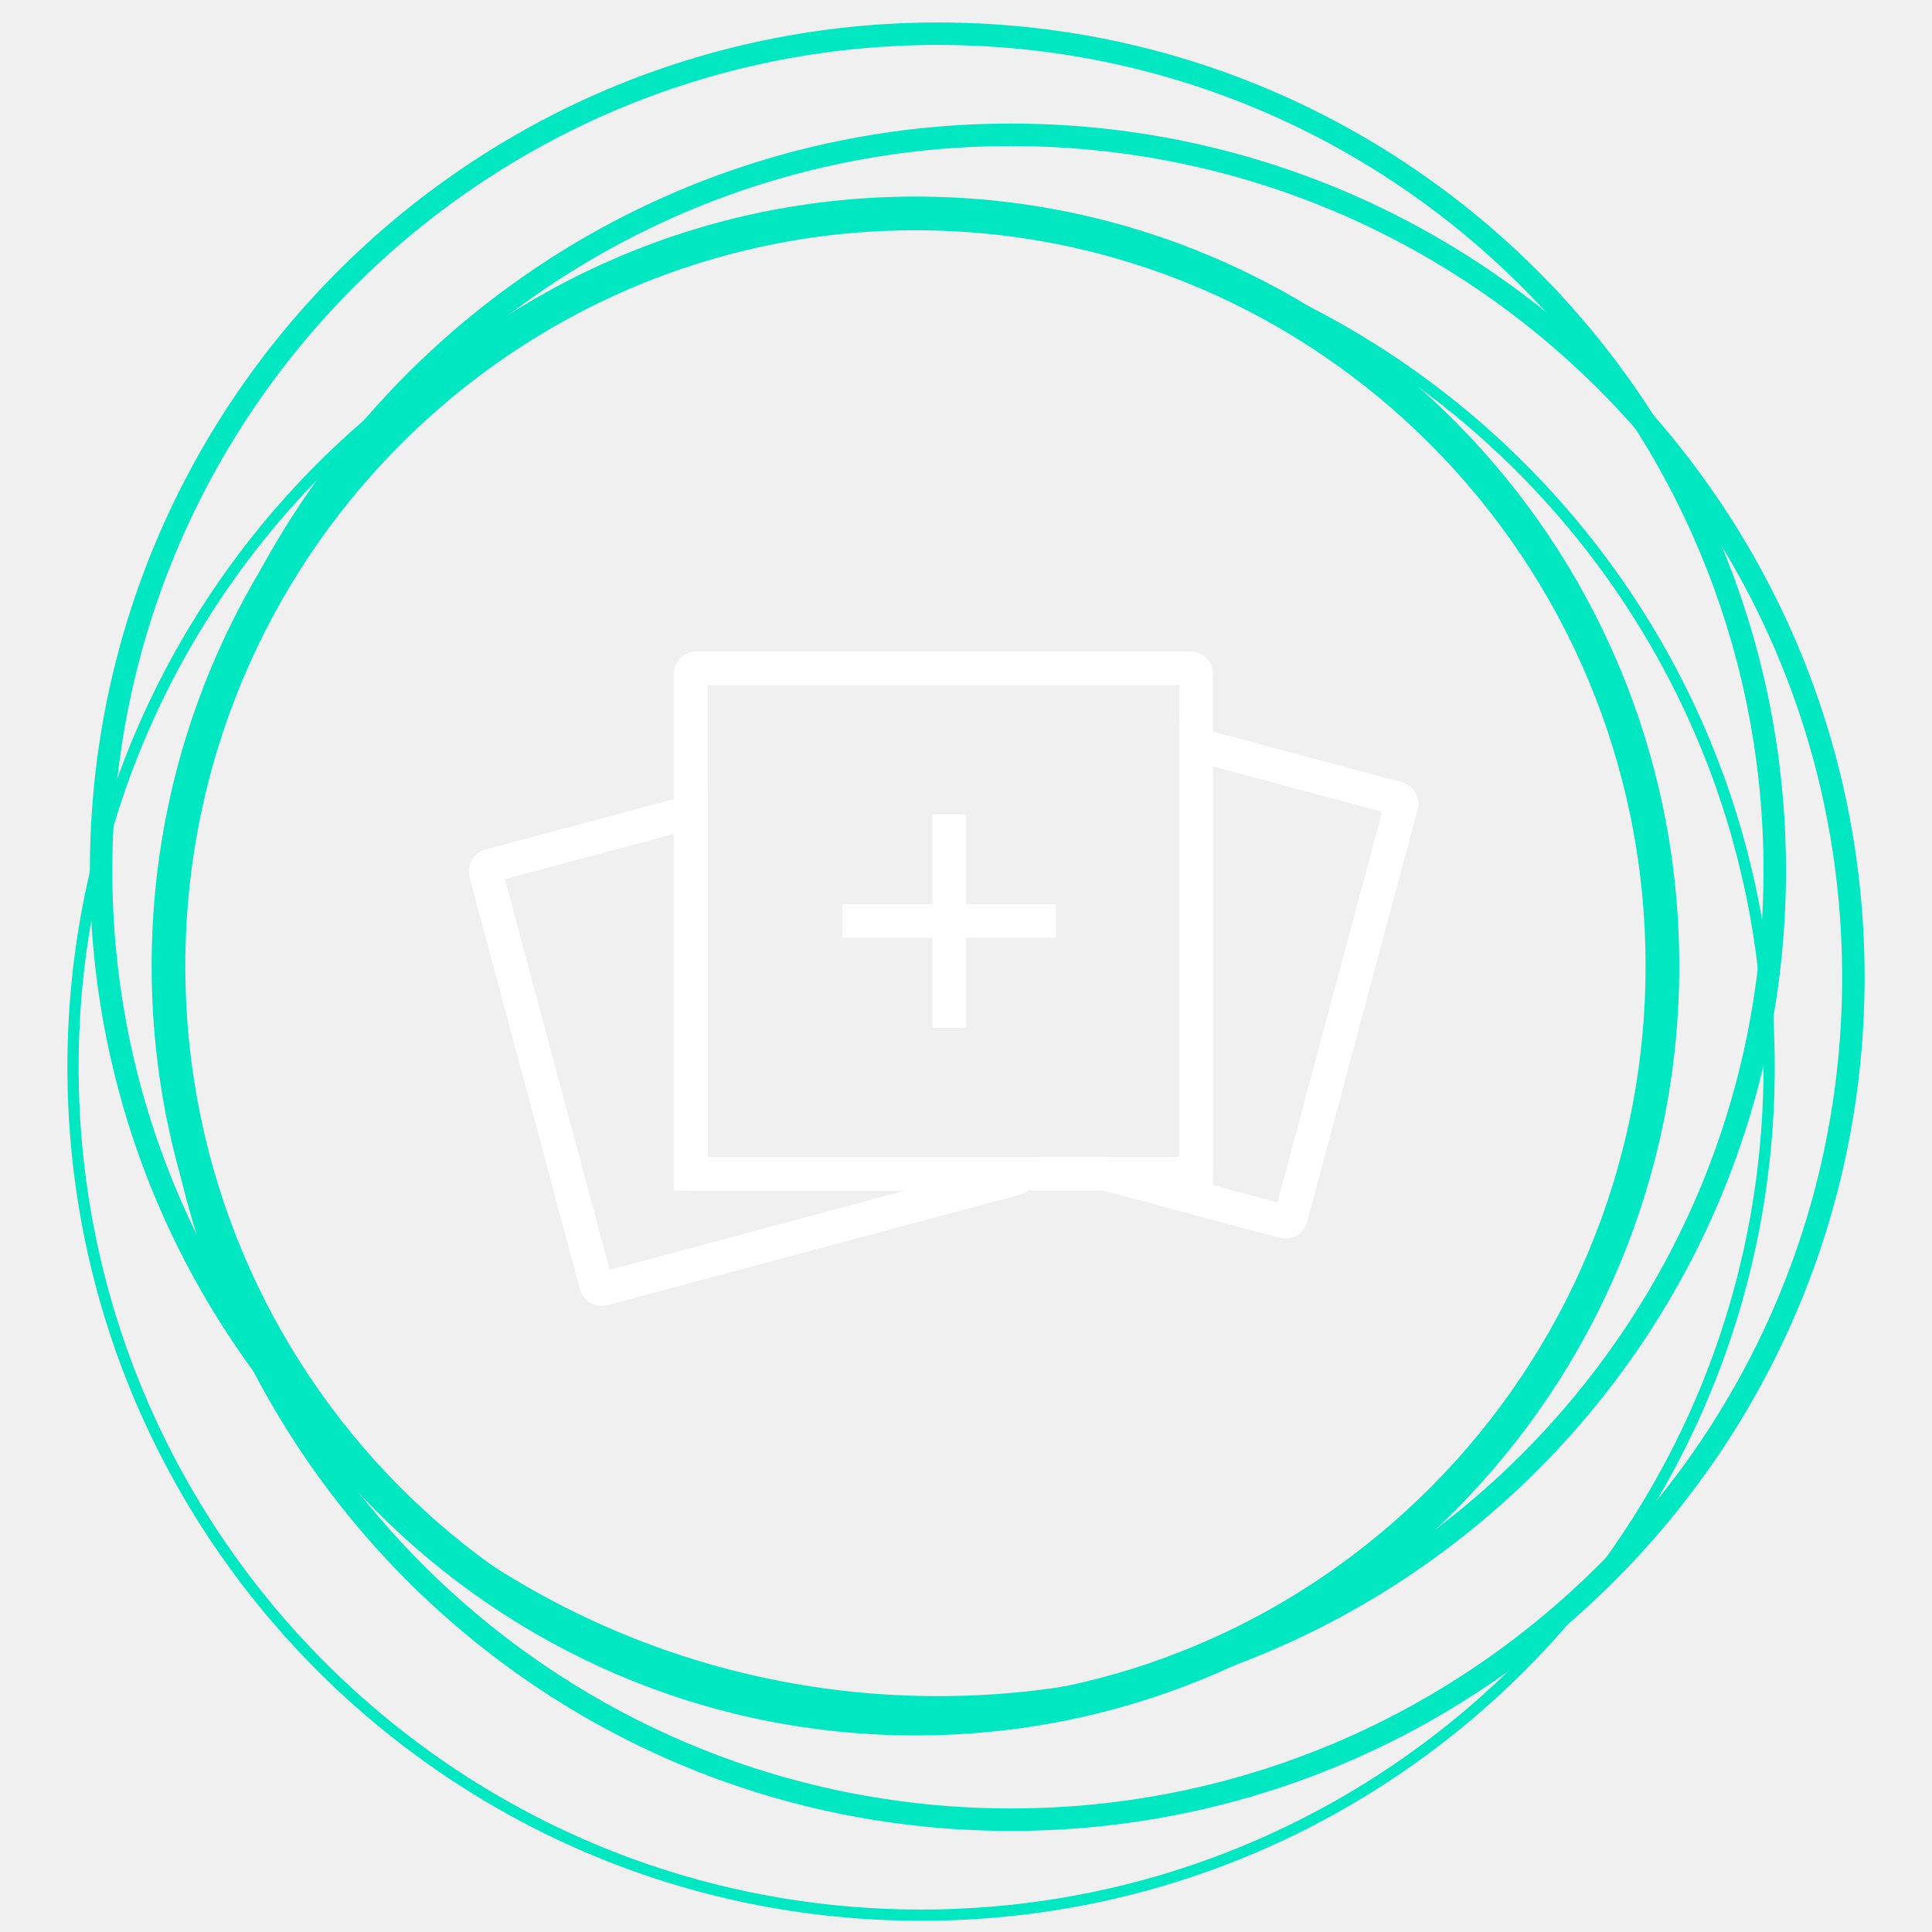
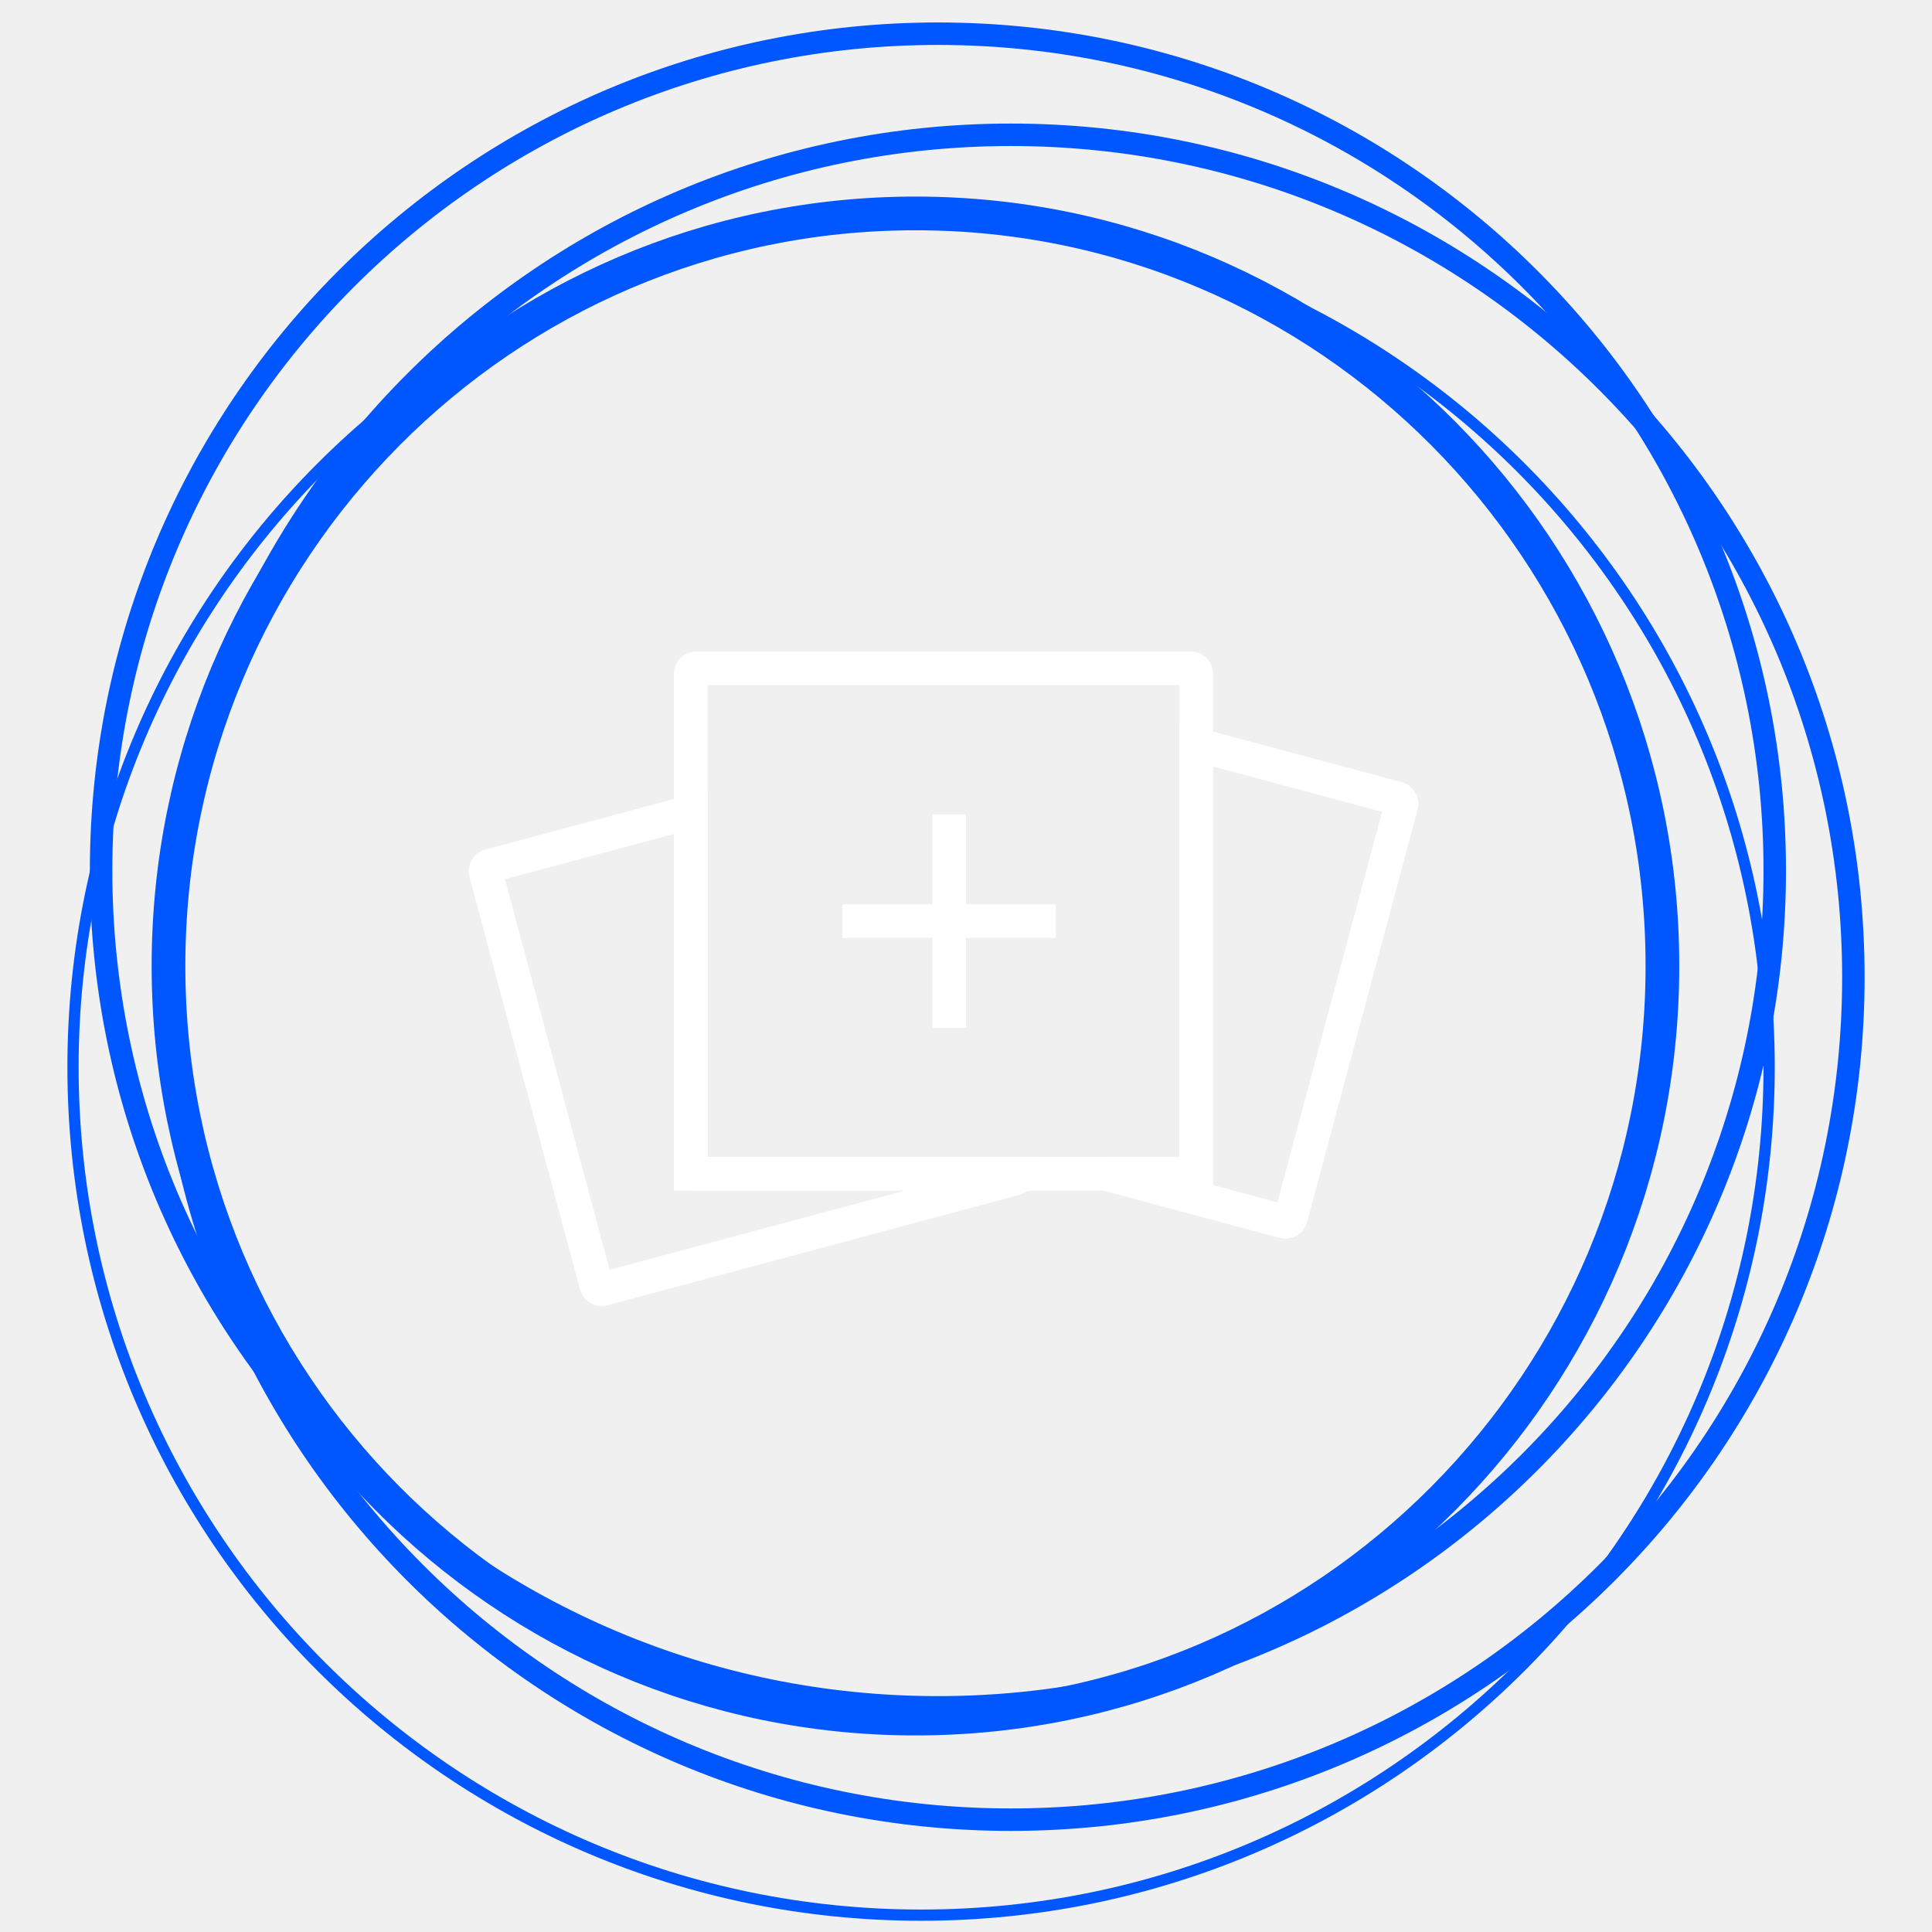
<svg xmlns="http://www.w3.org/2000/svg" width="172" height="172" viewBox="0 0 172 172">
  <g fill="none" fill-rule="evenodd">
    <path d="M61.5 72.286l-17.9 4.796a.5.5 0 0 0-.353.612l9.835 36.706a.5.5 0 0 0 .612.353l36.706-9.835a.5.5 0 0 0 .366-.418H61.5V72.286zM106.5 66.286V104.5h-8.067l15.873 4.253a.5.5 0 0 0 .612-.353l9.835-36.706a.5.5 0 0 0-.353-.612l-17.9-4.796z" stroke="#FFF" stroke-width="3" />
    <path d="M63 61v42h42V61H63zm-1-3h44a2 2 0 0 1 2 2v44a2 2 0 0 1-2 2H62a2 2 0 0 1-2-2V60a2 2 0 0 1 2-2z" fill="#FFF" fill-rule="nonzero" />
    <path d="M84.5 74v16M76.5 82h16" stroke="#FFF" stroke-width="3" stroke-linecap="square" />
-     <g stroke="#00E7C2" transform="translate(6 3)">
+     <g stroke="#0057FF" transform="translate(6 3)">
      <circle stroke-width="2" cx="84" cy="84" r="75" />
      <circle stroke-width="2" cx="77.5" cy="74.5" r="74.5" />
      <circle cx="76" cy="92" r="75.5" />
      <ellipse stroke-width="3" cx="75.5" cy="83" rx="66.5" ry="67" />
    </g>
  </g>
</svg>
